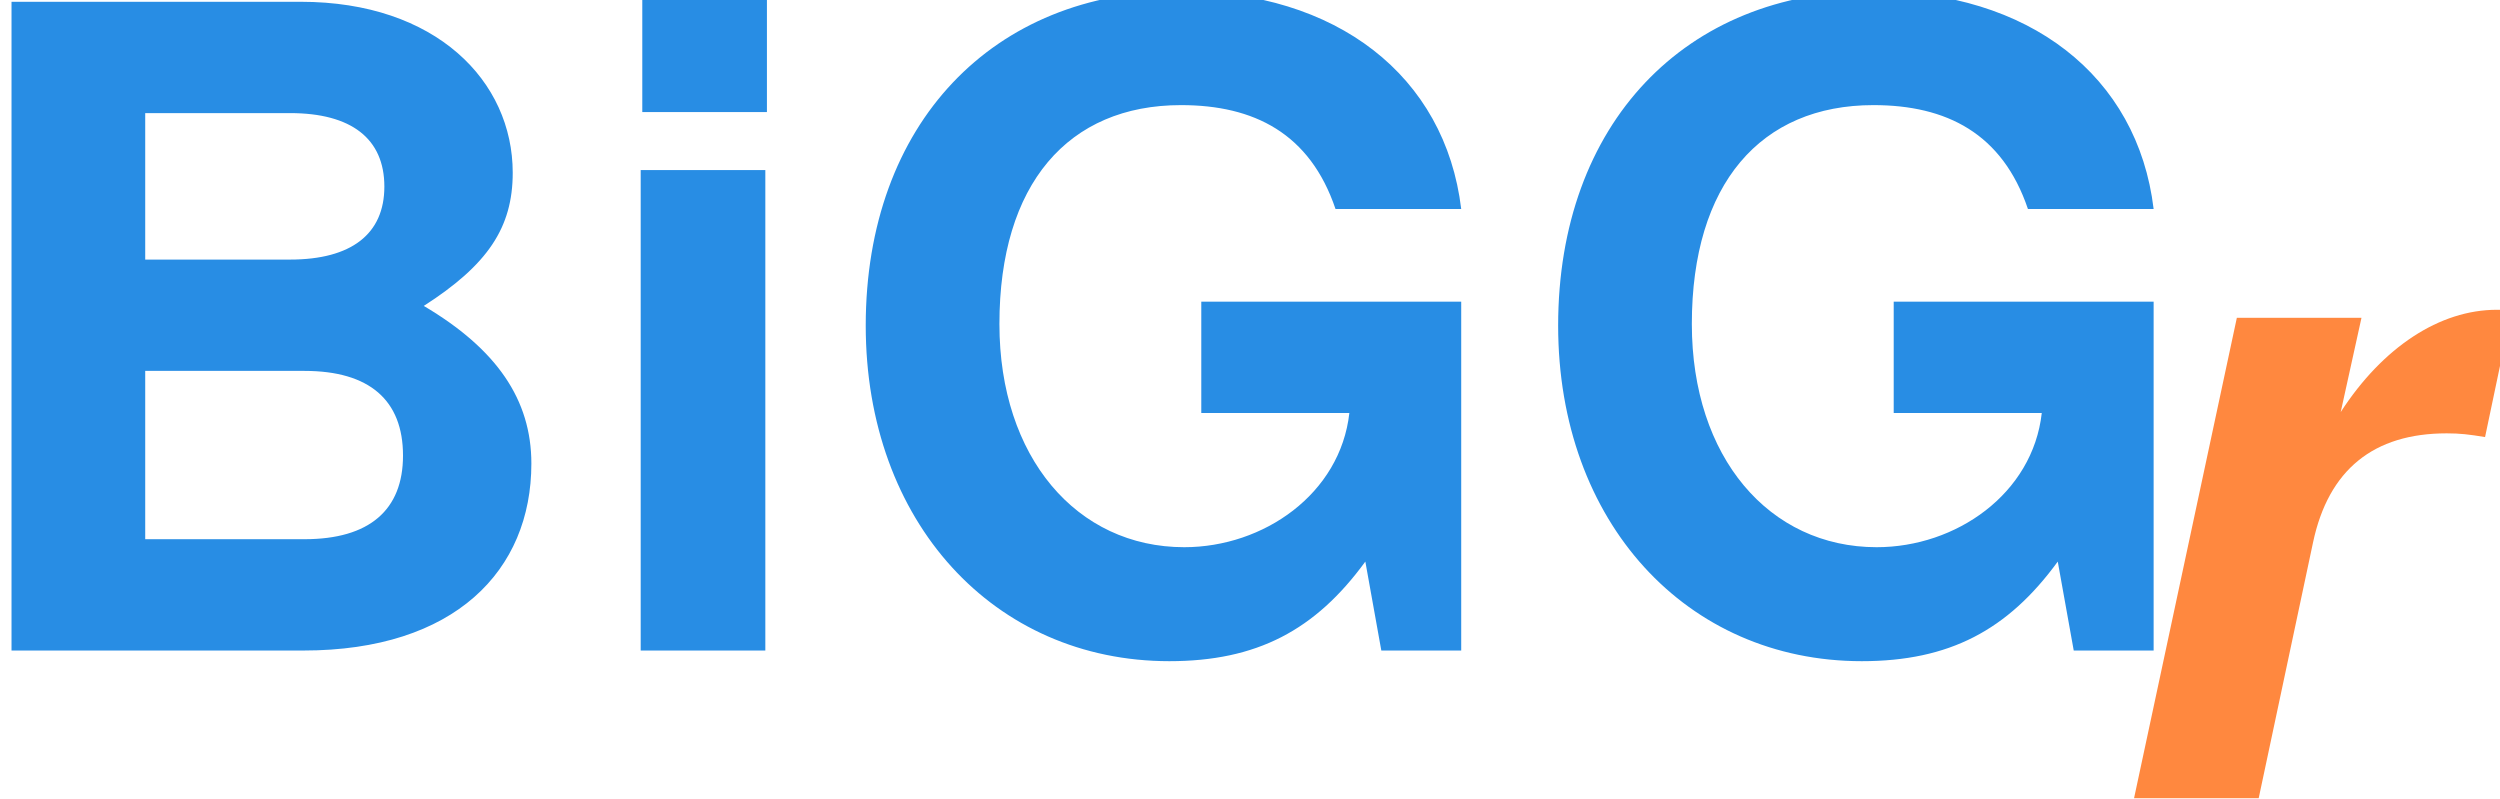
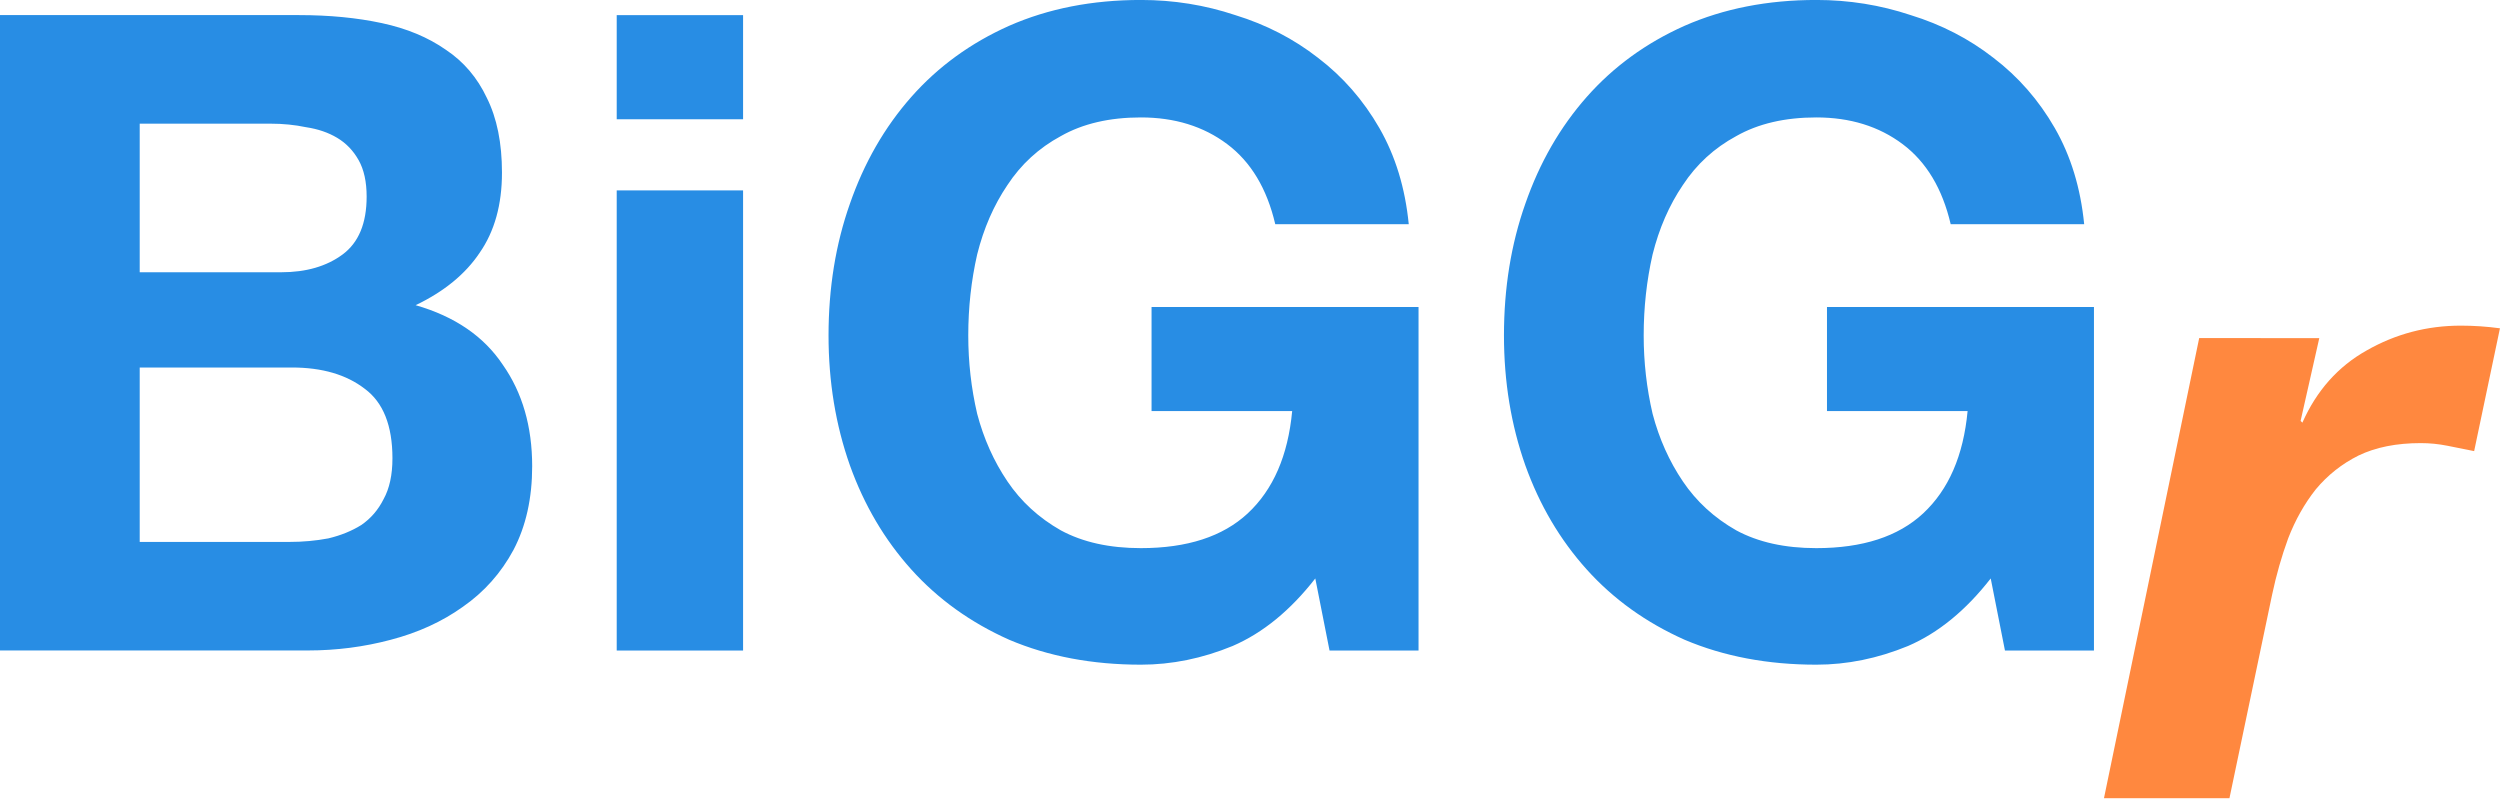
- <svg xmlns="http://www.w3.org/2000/svg" width="40.968mm" height="13.08mm" viewBox="0 0 40.968 13.08" version="1.1" id="svg1">
-   <defs id="defs1" />
-   <g id="layer1" transform="translate(-17.33722,-14.56869)">
-     <g id="g1" transform="translate(3.330843,0.7922644)">
-       <g id="g2" transform="matrix(0.5586129,0,0,0.5586129,9.553915,8.566491)" style="stroke-width:1.79">
-         <text xml:space="preserve" style="font-style:normal;font-variant:normal;font-weight:bold;font-stretch:normal;font-size:26.106px;line-height:1.25;font-family:'Helvetica Neue';-inkscape-font-specification:'Helvetica Neue Bold';fill:#288de4;fill-opacity:1;stroke-width:0.474" x="6.169" y="28.41" id="text11">
-           <tspan id="tspan11" style="font-style:normal;font-variant:normal;font-weight:bold;font-stretch:normal;font-size:26.106px;font-family:'Helvetica Neue';-inkscape-font-specification:'Helvetica Neue Bold';fill:#288de4;fill-opacity:1;stroke-width:0.474" x="6.169" y="28.41">BiGG<tspan style="fill:#288de4;fill-opacity:1;stroke-width:0.474" id="tspan10" />
-           </tspan>
-         </text>
-         <text xml:space="preserve" style="font-size:26.106px;line-height:1.25;font-family:sans-serif;fill:#ff883f;fill-opacity:1;stroke-width:0.474" x="69.979" y="32.742" id="text12">
-           <tspan id="tspan12" style="font-style:italic;font-variant:normal;font-weight:bold;font-stretch:normal;font-size:26.106px;font-family:'Helvetica Neue';-inkscape-font-specification:'Helvetica Neue Bold Italic';fill:#ff883f;fill-opacity:1;stroke-width:0.474" x="69.979" y="32.742">r</tspan>
-         </text>
+ <svg xmlns="http://www.w3.org/2000/svg" id="svg1" width="40.968mm" height="13.08mm" version="1.1" viewBox="0 0 40.968 13.08">
+   <g id="layer1" transform="translate(-17.337 -14.569)">
+     <g id="g1" transform="translate(3.3308 .79226)">
+       <g id="g2" transform="matrix(.55861 0 0 .55861 9.5539 8.5665)" stroke-width=".474">
+         <path id="text11" d="m12.069 17.315v-4.36h3.837q0.548 0 1.044 0.104 0.522 0.078 0.914 0.313 0.392 0.235 0.627 0.653t0.235 1.07q0 1.175-0.705 1.697t-1.801 0.522zm-4.099-7.545v18.639h9.033q1.253 0 2.428-0.313 1.201-0.313 2.115-0.966 0.94-0.653 1.488-1.671 0.548-1.044 0.548-2.454 0-1.749-0.861-2.976-0.835-1.253-2.558-1.749 1.253-0.6 1.88-1.54 0.653-0.94 0.653-2.349 0-1.305-0.444-2.193-0.418-0.888-1.201-1.41-0.783-0.548-1.88-0.783-1.096-0.235-2.428-0.235zm4.099 15.455v-5.117h4.464q1.331 0 2.141 0.627 0.809 0.6 0.809 2.036 0 0.731-0.261 1.201-0.235 0.47-0.653 0.757-0.418 0.261-0.966 0.392-0.548 0.104-1.149 0.104zm17.7-12.4v-3.054h-3.707v3.054zm-3.707 2.088v13.497h3.707v-13.497zm20.493 11.382 0.418 2.115h2.611v-10.077h-7.832v3.054h4.125q-0.183 1.958-1.305 3.002-1.096 1.018-3.133 1.018-1.384 0-2.349-0.522-0.966-0.548-1.566-1.436-0.6-0.888-0.888-1.984-0.261-1.123-0.261-2.297 0-1.227 0.261-2.376 0.287-1.149 0.888-2.036 0.6-0.914 1.566-1.436 0.966-0.548 2.349-0.548 1.488 0 2.532 0.783t1.41 2.349h3.916q-0.157-1.592-0.861-2.819-0.705-1.227-1.801-2.062-1.07-0.835-2.428-1.253-1.331-0.444-2.767-0.444-2.141 0-3.864 0.757-1.697 0.757-2.872 2.088-1.175 1.331-1.801 3.133-0.627 1.775-0.627 3.864 0 2.036 0.627 3.811 0.627 1.749 1.801 3.054t2.872 2.062q1.723 0.731 3.864 0.731 1.357 0 2.689-0.548 1.331-0.574 2.428-1.984zm19.814 0 0.418 2.115h2.611v-10.077h-7.832v3.054h4.125q-0.183 1.958-1.305 3.002-1.096 1.018-3.133 1.018-1.384 0-2.349-0.522-0.966-0.548-1.566-1.436-0.6-0.888-0.888-1.984-0.261-1.123-0.261-2.297 0-1.227 0.261-2.376 0.287-1.149 0.888-2.036 0.6-0.914 1.566-1.436 0.966-0.548 2.349-0.548 1.488 0 2.532 0.783t1.41 2.349h3.916q-0.157-1.592-0.861-2.819-0.705-1.227-1.801-2.062-1.07-0.835-2.428-1.253-1.331-0.444-2.767-0.444-2.141 0-3.864 0.757-1.697 0.757-2.872 2.088-1.175 1.331-1.801 3.133-0.627 1.775-0.627 3.864 0 2.036 0.627 3.811 0.627 1.749 1.801 3.054t2.872 2.062q1.723 0.731 3.864 0.731 1.357 0 2.689-0.548 1.331-0.574 2.428-1.984z" fill="#288de4" aria-label="BiGG" />
+         <path id="text12" d="m72.485 19.245-2.793 13.497h3.681l1.253-5.978q0.183-0.861 0.47-1.645 0.313-0.809 0.809-1.436 0.522-0.627 1.253-0.992 0.757-0.365 1.827-0.365 0.392 0 0.783 0.078t0.783 0.157l0.757-3.603q-0.574-0.078-1.149-0.078-1.488 0-2.767 0.731-1.253 0.705-1.88 2.115l-0.052-0.052 0.548-2.428z" fill="#ff883f" aria-label="r" />
      </g>
    </g>
  </g>
</svg>
